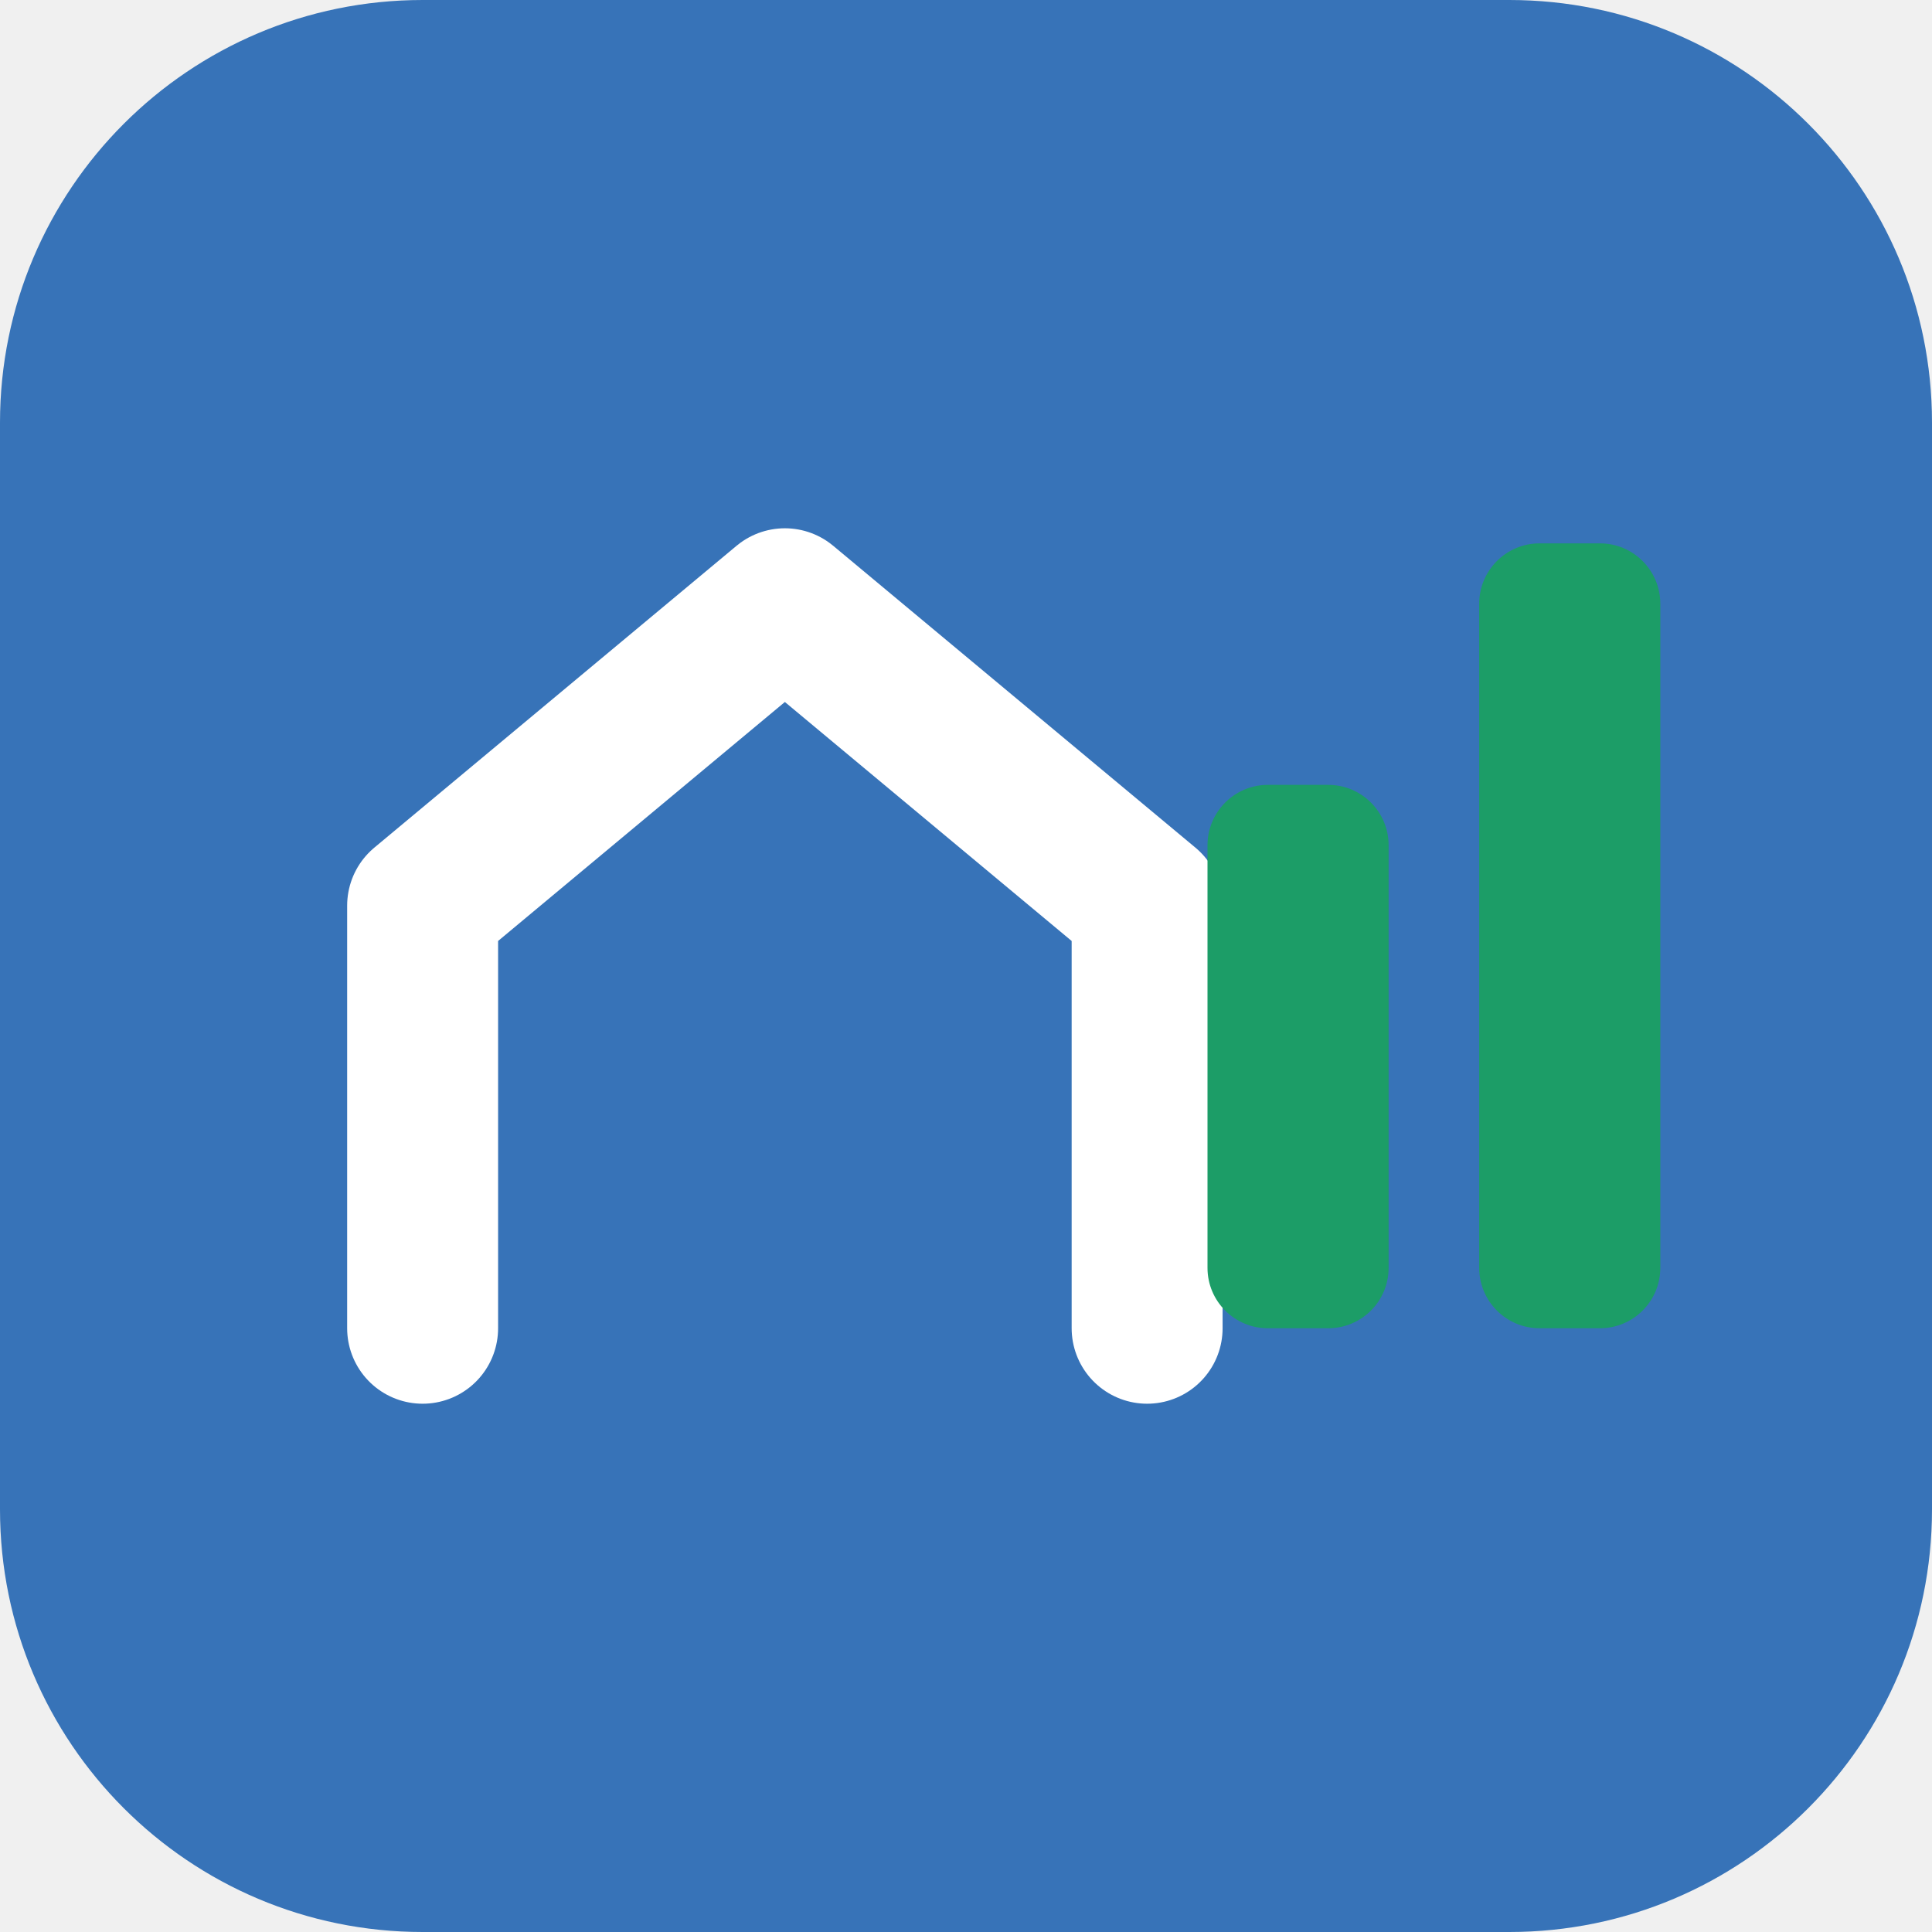
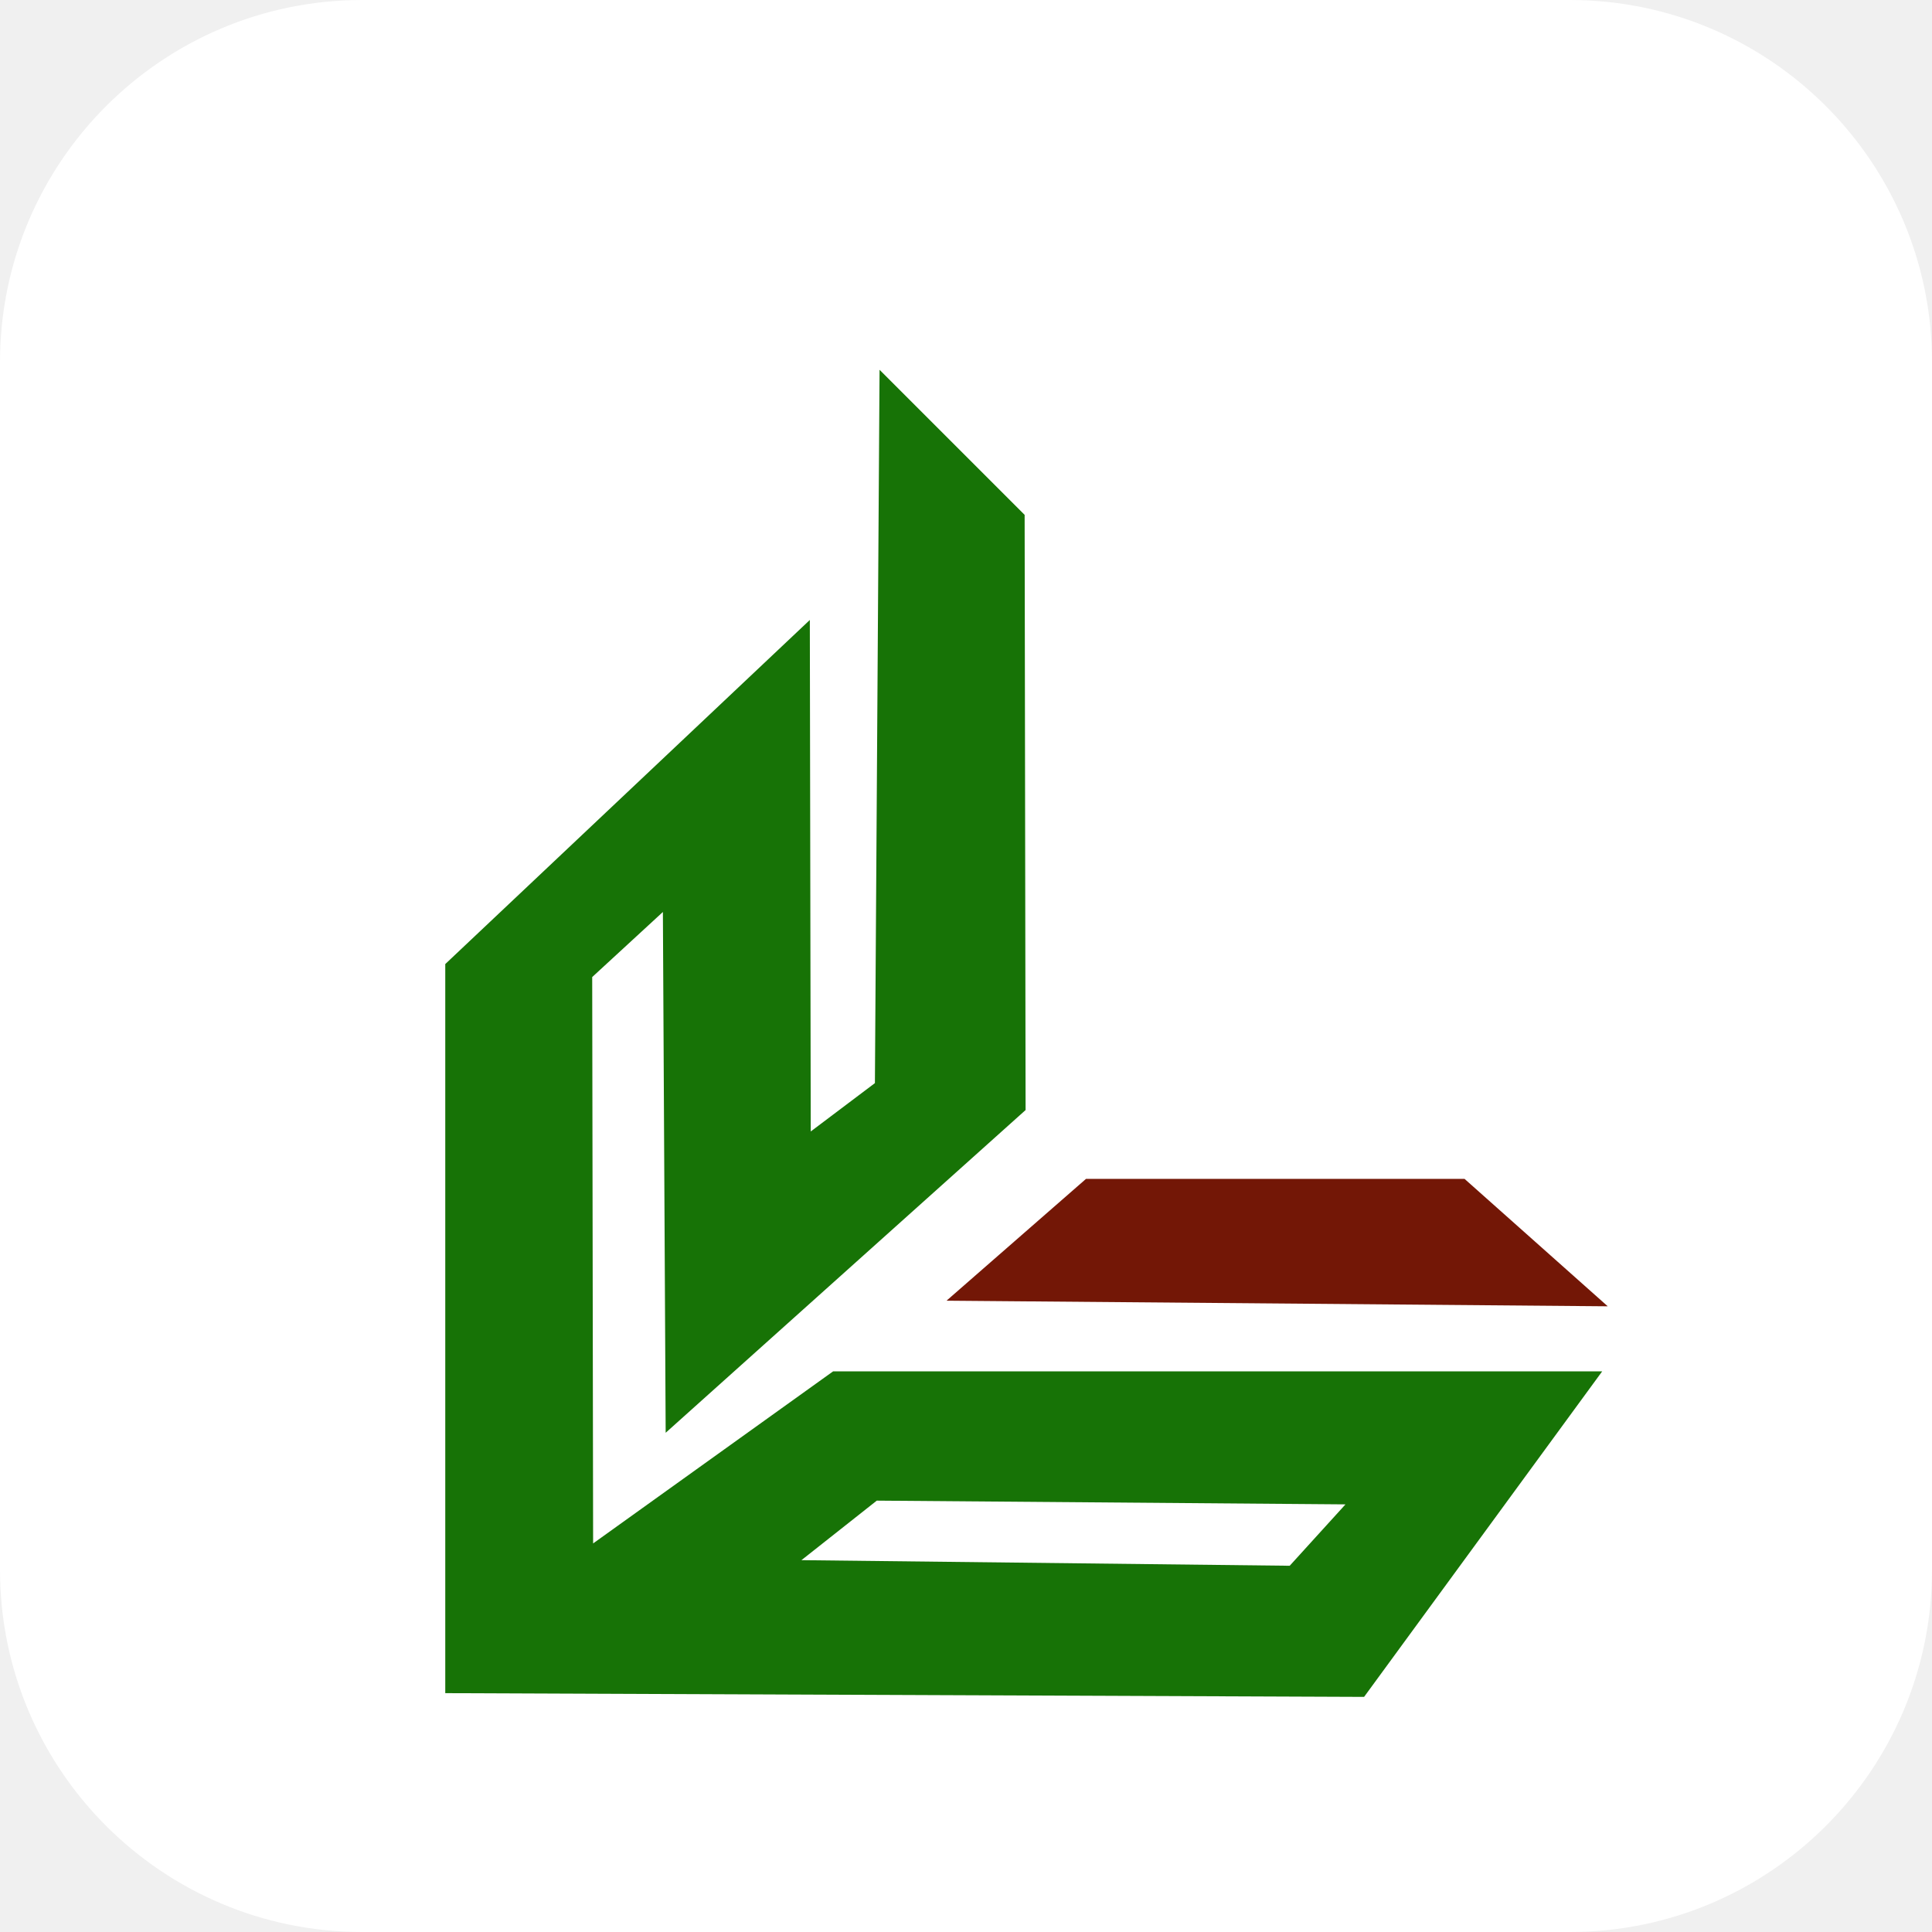
- <svg xmlns="http://www.w3.org/2000/svg" viewBox="0 0 64 64">
-   <rect width="64" height="64" rx="14" fill="#3773b8" />
-   <path d="M14 44V30l12-10 12 10v14" fill="none" stroke="#fff" stroke-width="5" stroke-linejoin="round" stroke-linecap="round" />
-   <rect x="40" y="26" width="6" height="18" rx="2" fill="#1c9d67" />
-   <rect x="49" y="18" width="6" height="26" rx="2" fill="#1c9d67" />
+ <svg xmlns="http://www.w3.org/2000/svg" viewBox="0 0 512 512">
+   <rect width="512" height="512" rx="96" fill="#FFFFFF" />
+   <g transform="translate(96 76) scale(1.1)">
+     <svg viewBox="40 40 320 360" width="320" height="360">
+       <path fill="#177306" d="M164.63,60.00 L163.51,231.85 L148.05,243.50 L147.83,120.27 L60.00,203.17 L60.00,378.82 L281.36,379.72 L338.72,301.30 L153.43,301.30 L95.62,342.75 L95.40,206.30 L112.43,190.62 L113.10,316.09 L199.81,238.34 L199.58,94.95 Z M145.81,346.78 L163.96,332.44 L276.88,333.34 L263.44,348.13 Z" fill-rule="evenodd" />
+       <path fill="#731706" d="M180.76,284.27 L340.06,285.62 L305.56,254.92 L214.37,254.92 Z" />
+     </svg>
+   </g>
</svg>
